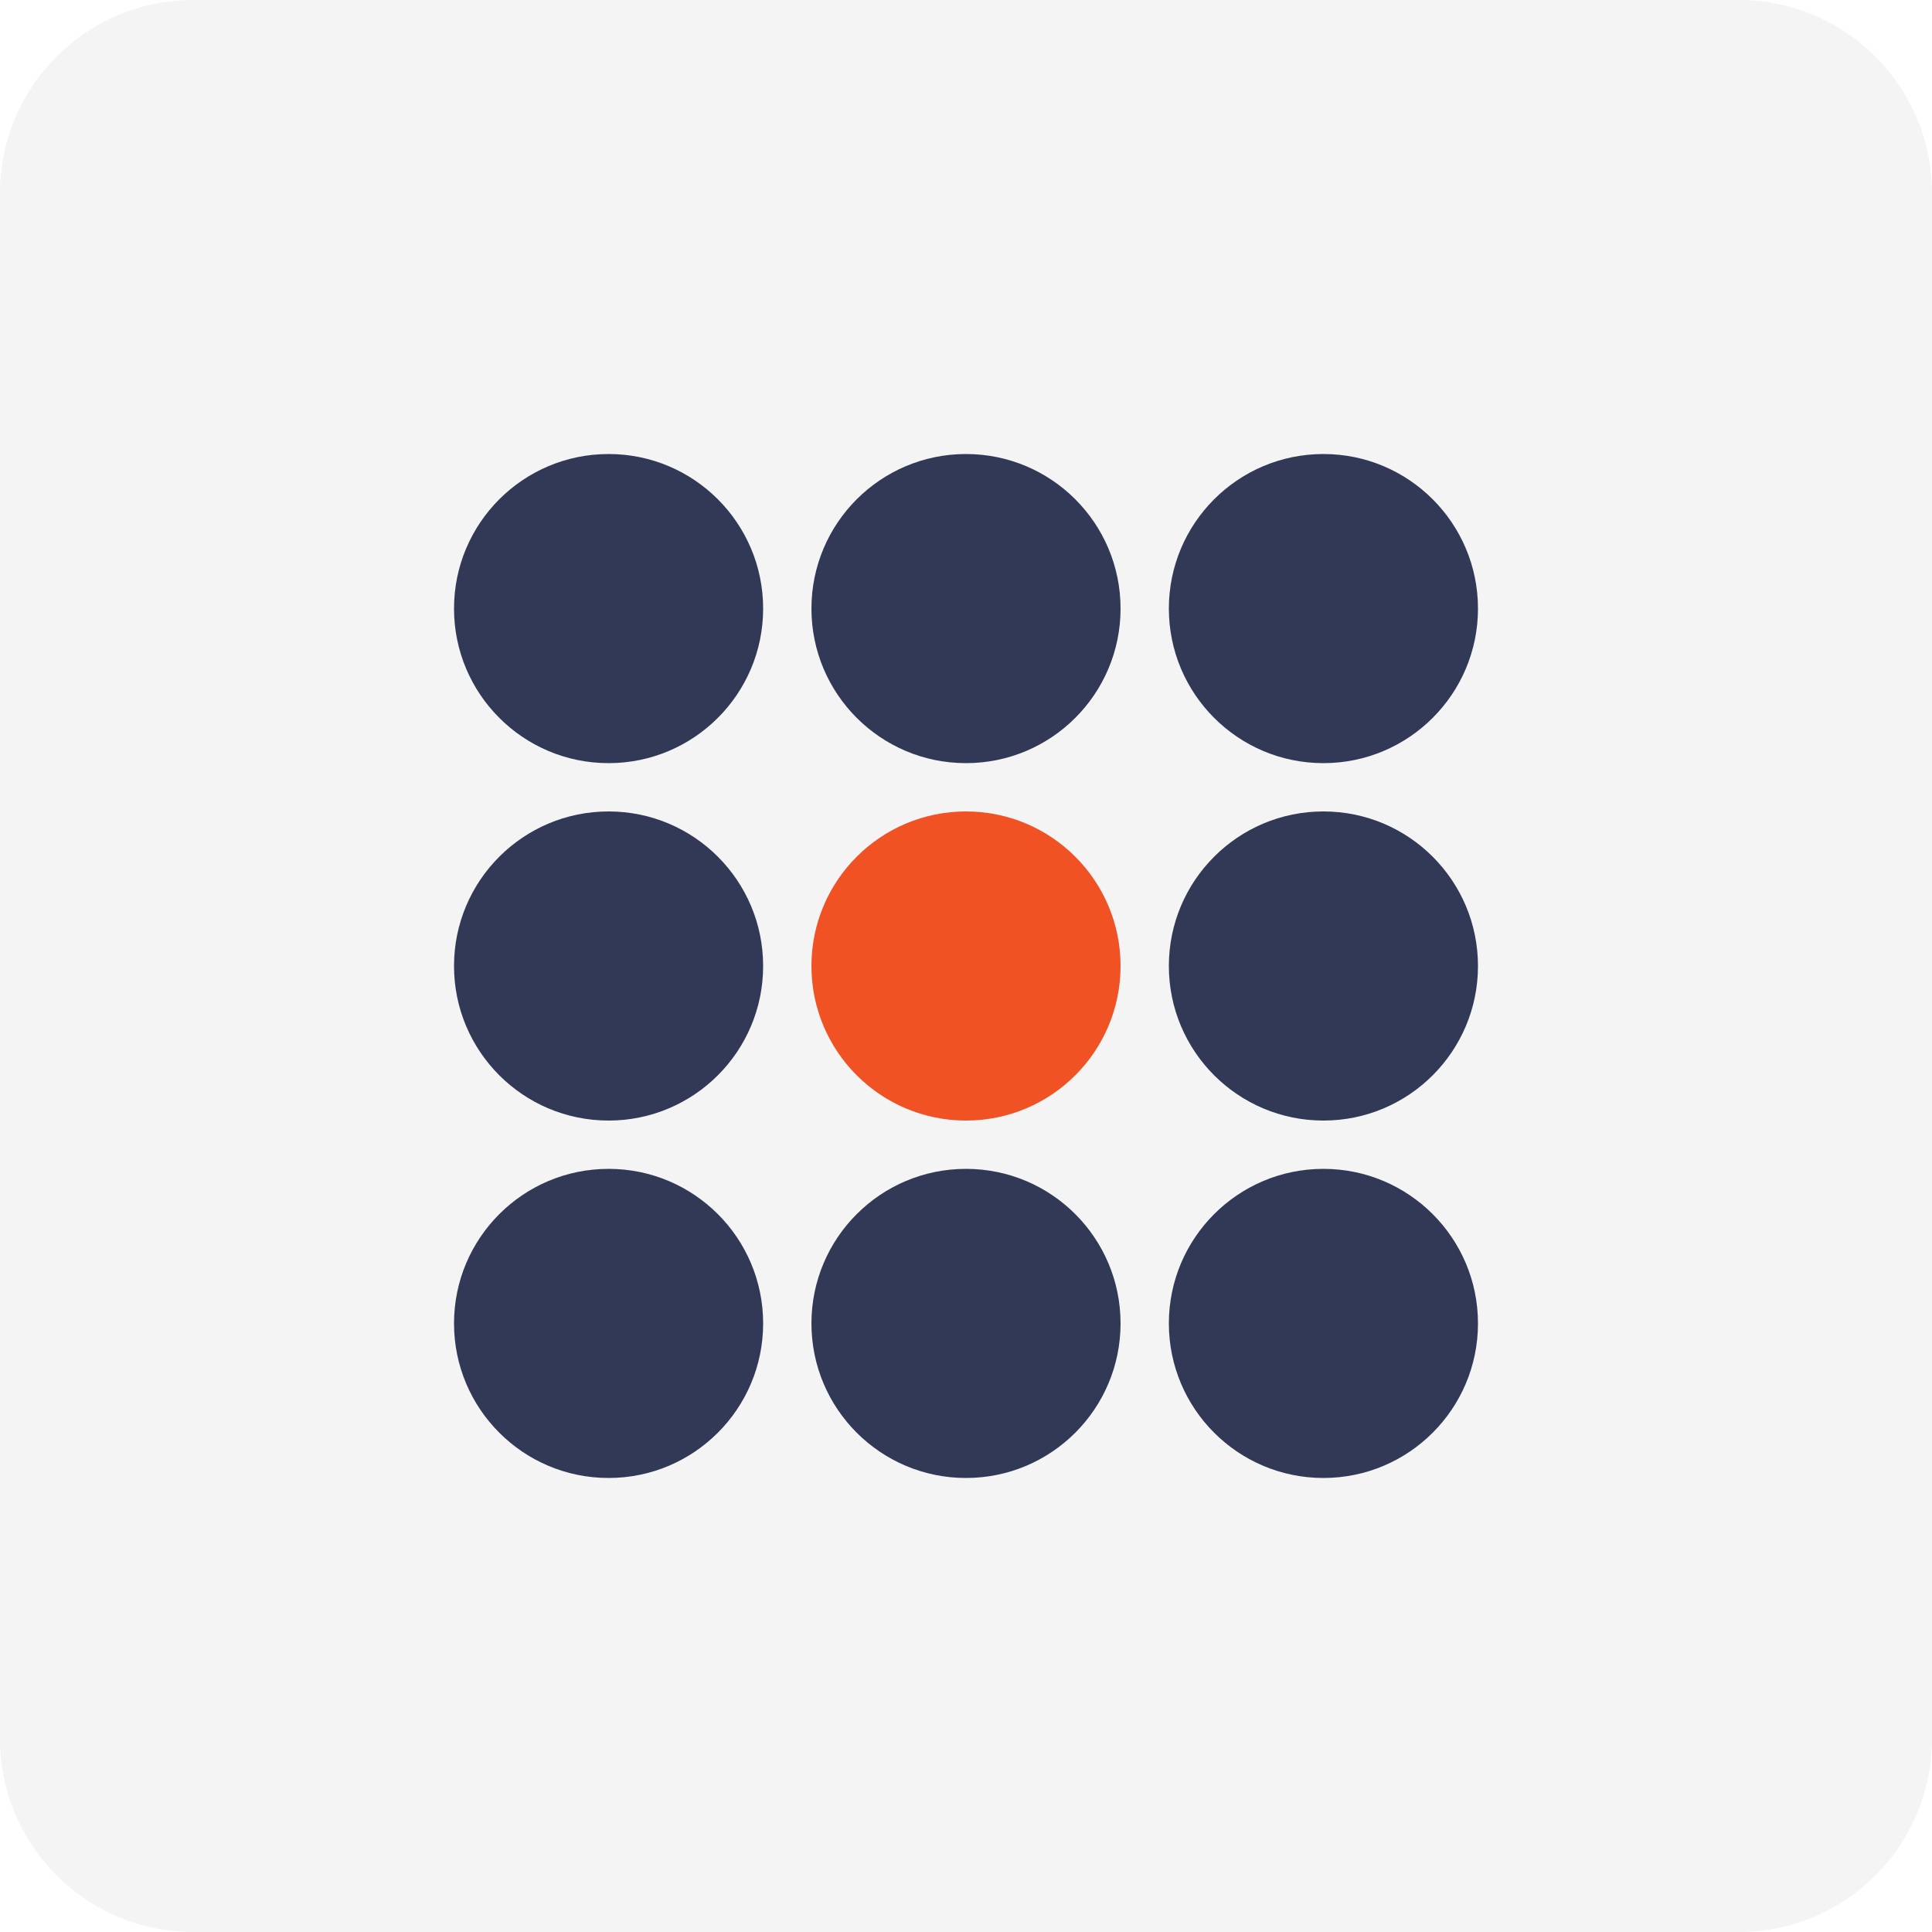
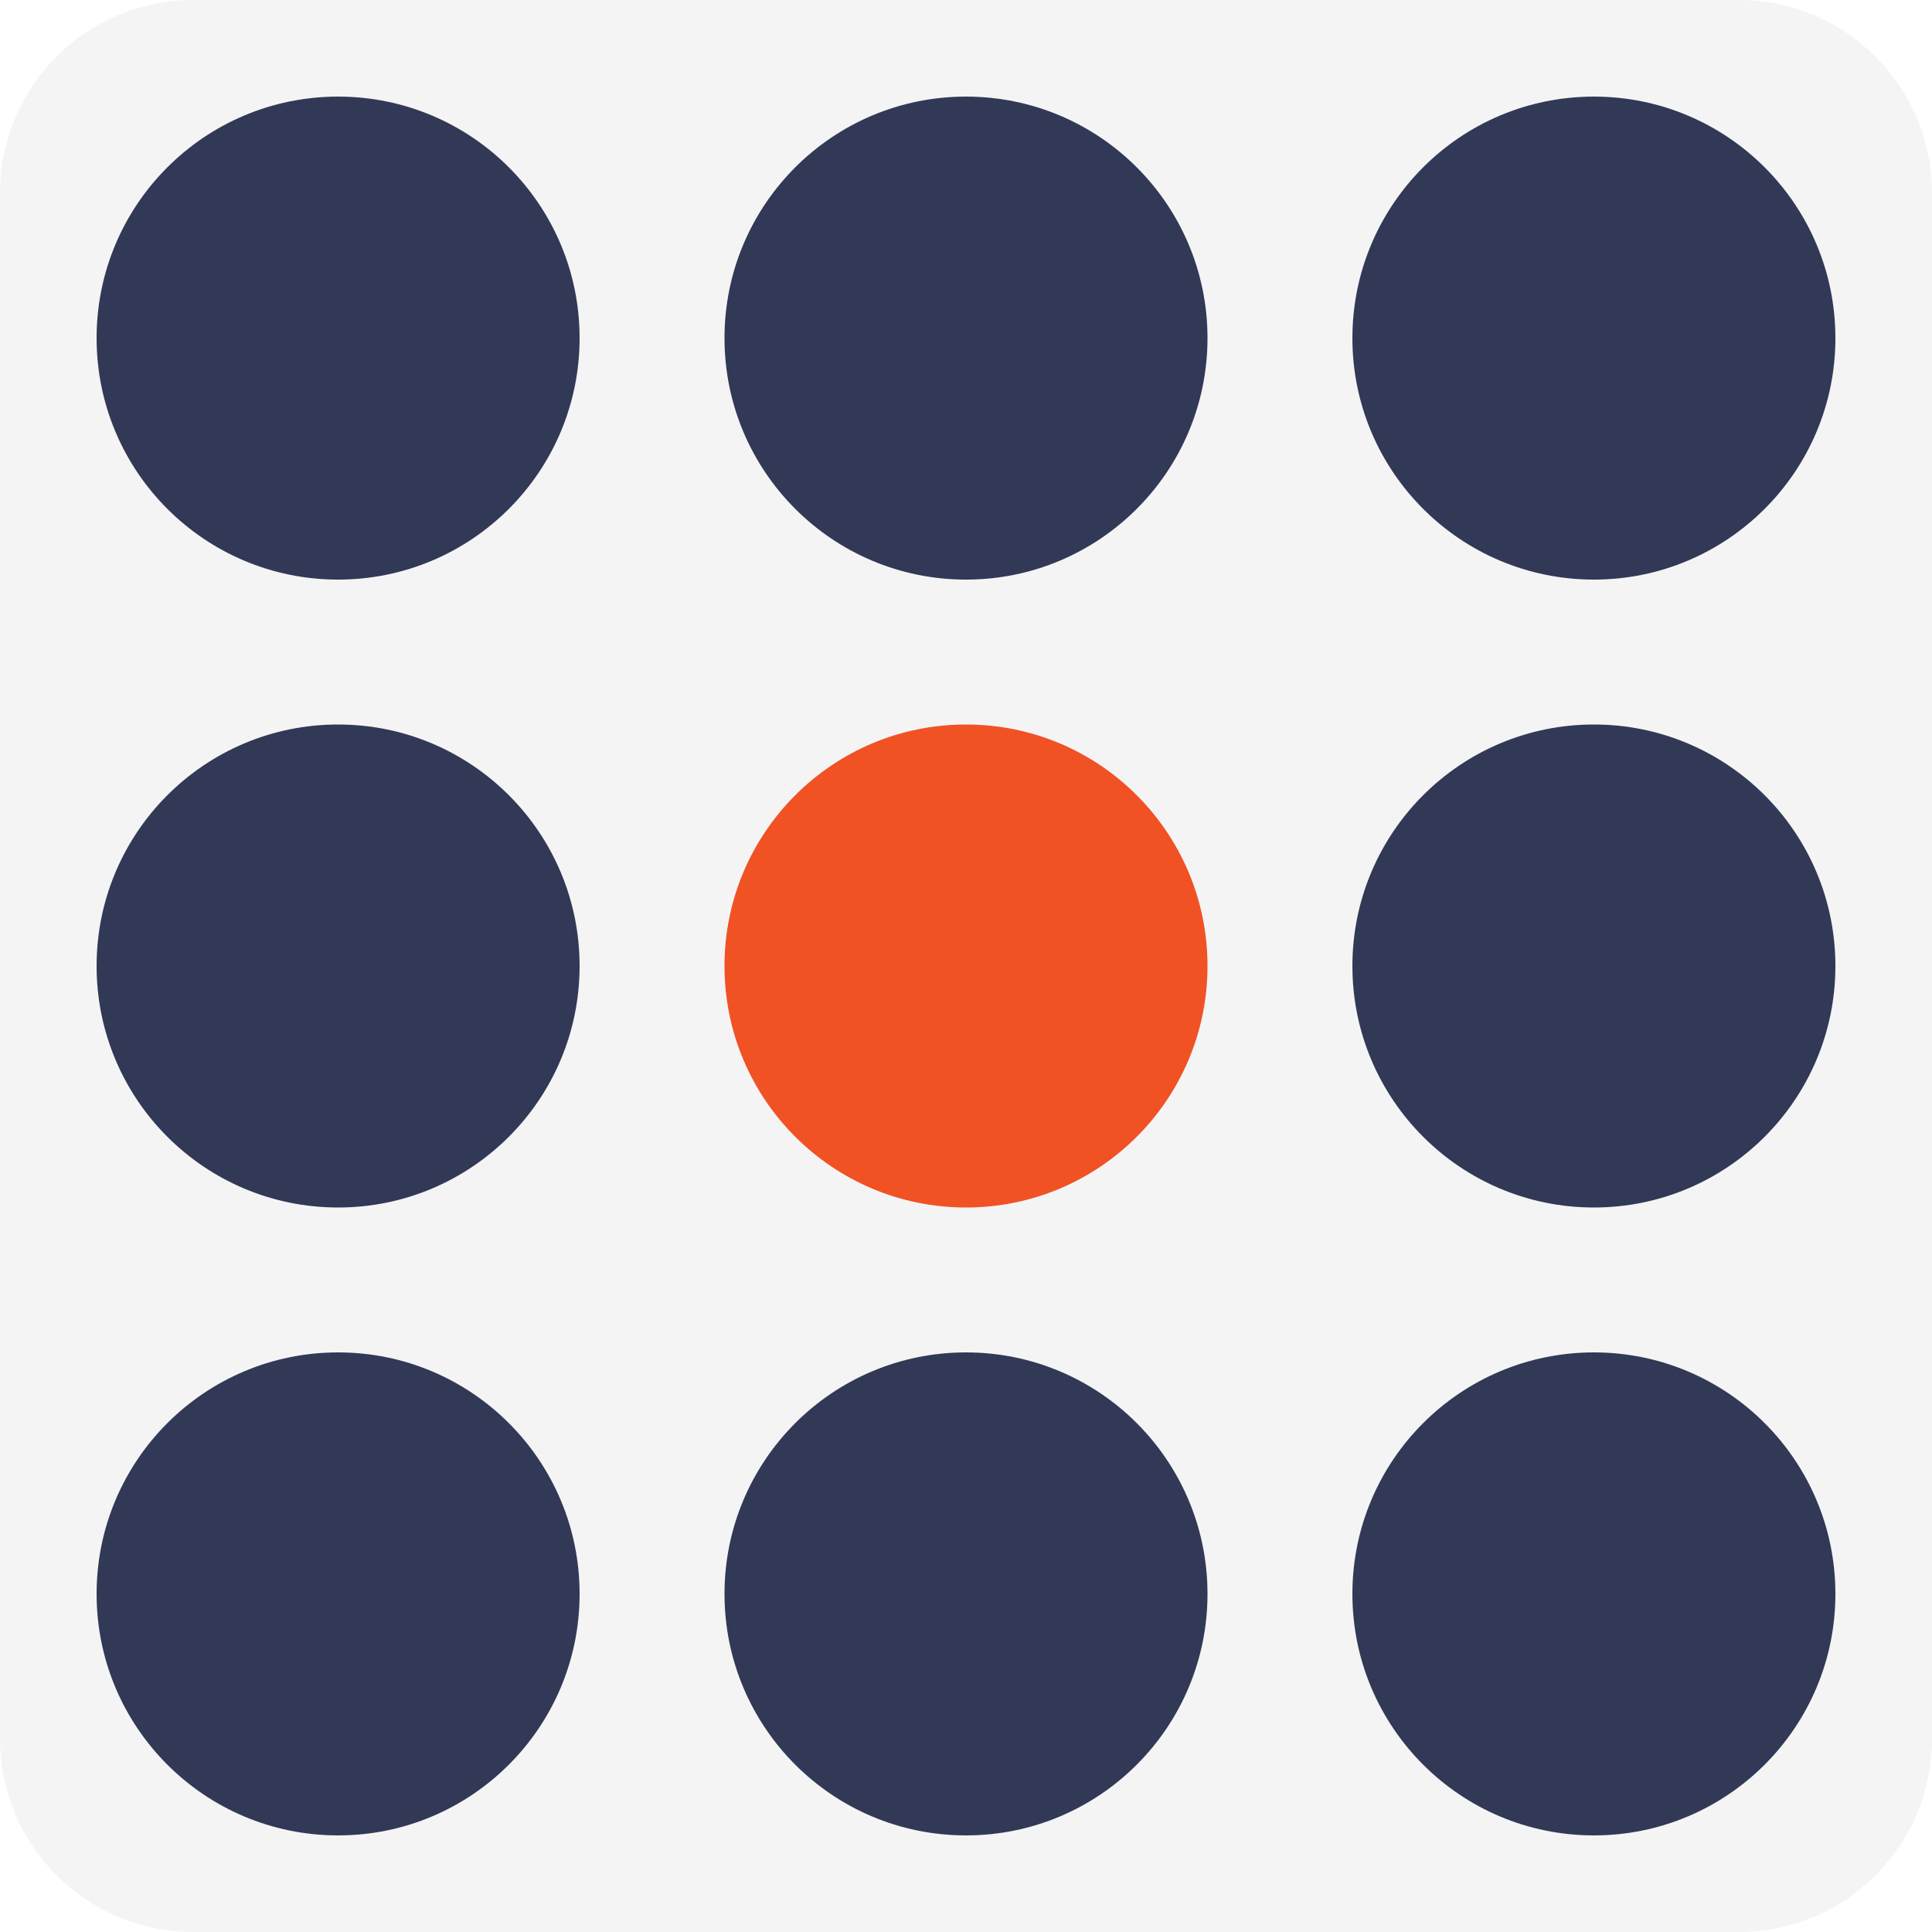
<svg xmlns="http://www.w3.org/2000/svg" width="200" height="200" viewBox="0 0 200 200">
  <rect width="200" height="200" fill="#f4f4f5" rx="20" />
-   <g transform="translate(45, 45)">
-     <circle cx="18" cy="18" r="16" fill="#323956" />
-     <circle cx="55" cy="18" r="16" fill="#323956" />
-     <circle cx="92" cy="18" r="16" fill="#323956" />
-     <circle cx="18" cy="55" r="16" fill="#323956" />
-     <circle cx="55" cy="55" r="16" fill="#f05224" />
-     <circle cx="92" cy="55" r="16" fill="#323956" />
-     <circle cx="18" cy="92" r="16" fill="#323956" />
-     <circle cx="55" cy="92" r="16" fill="#323956" />
-     <circle cx="92" cy="92" r="16" fill="#323956" />
-   </g>
+   <circle cx="35" cy="35" r="25" fill="#323956" />
+   <circle cx="100" cy="35" r="25" fill="#323956" />
+   <circle cx="165" cy="35" r="25" fill="#323956" />
+   <circle cx="35" cy="100" r="25" fill="#323956" />
+   <circle cx="100" cy="100" r="25" fill="#f05224" />
+   <circle cx="165" cy="100" r="25" fill="#323956" />
+   <circle cx="35" cy="165" r="25" fill="#323956" />
+   <circle cx="100" cy="165" r="25" fill="#323956" />
+   <circle cx="165" cy="165" r="25" fill="#323956" />
</svg>
